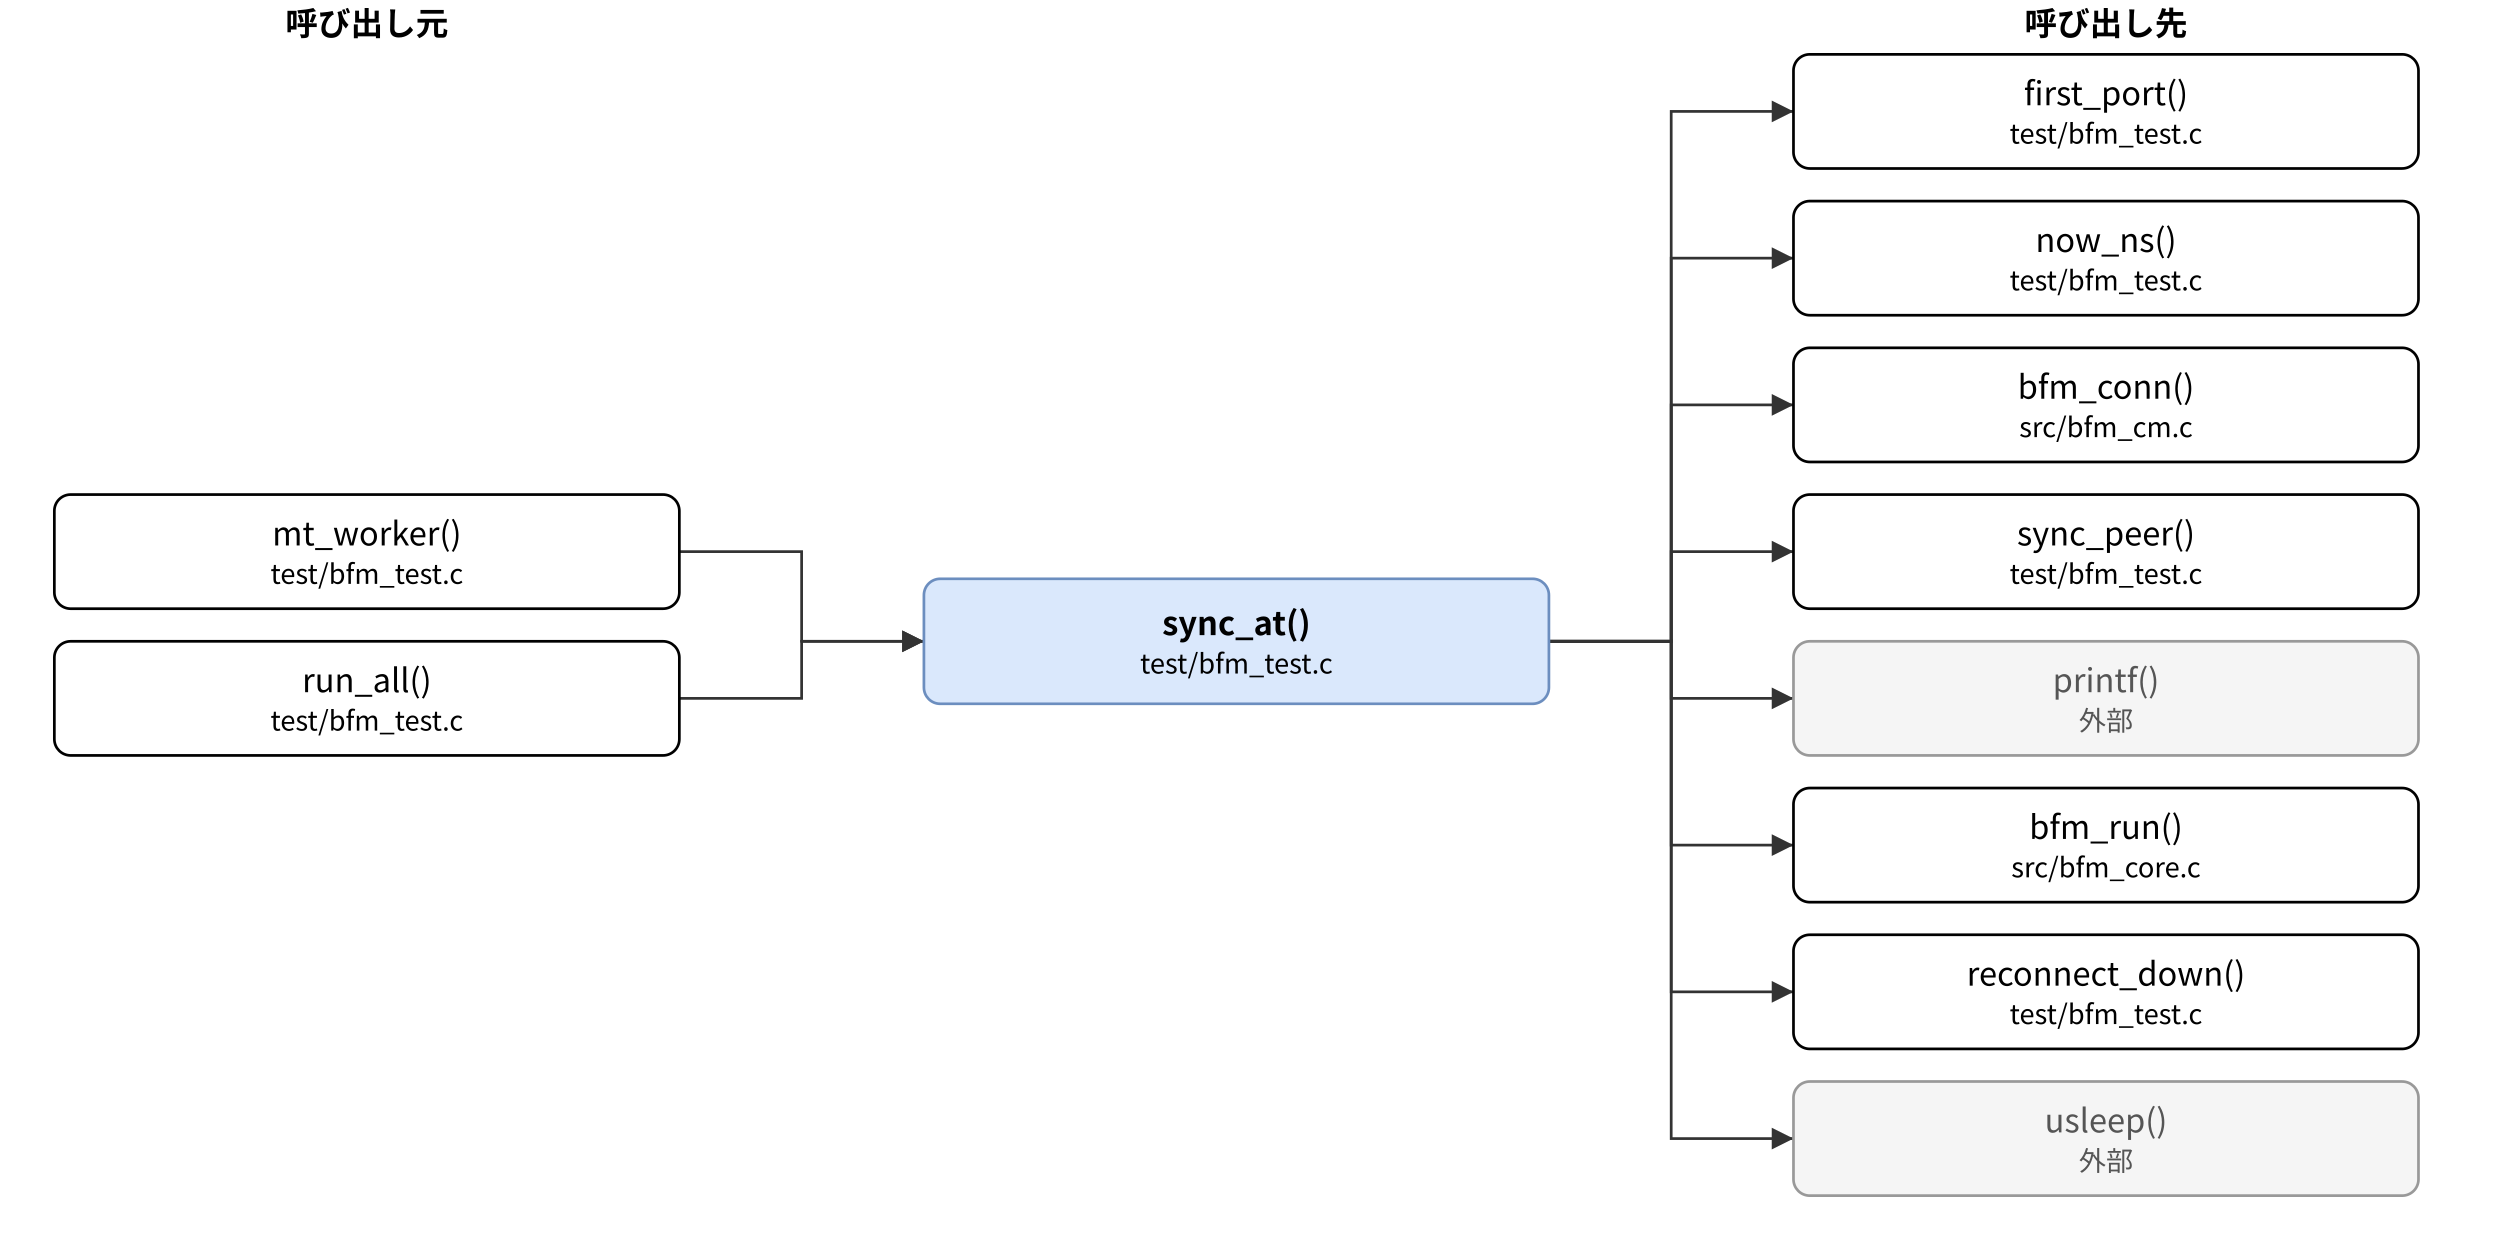
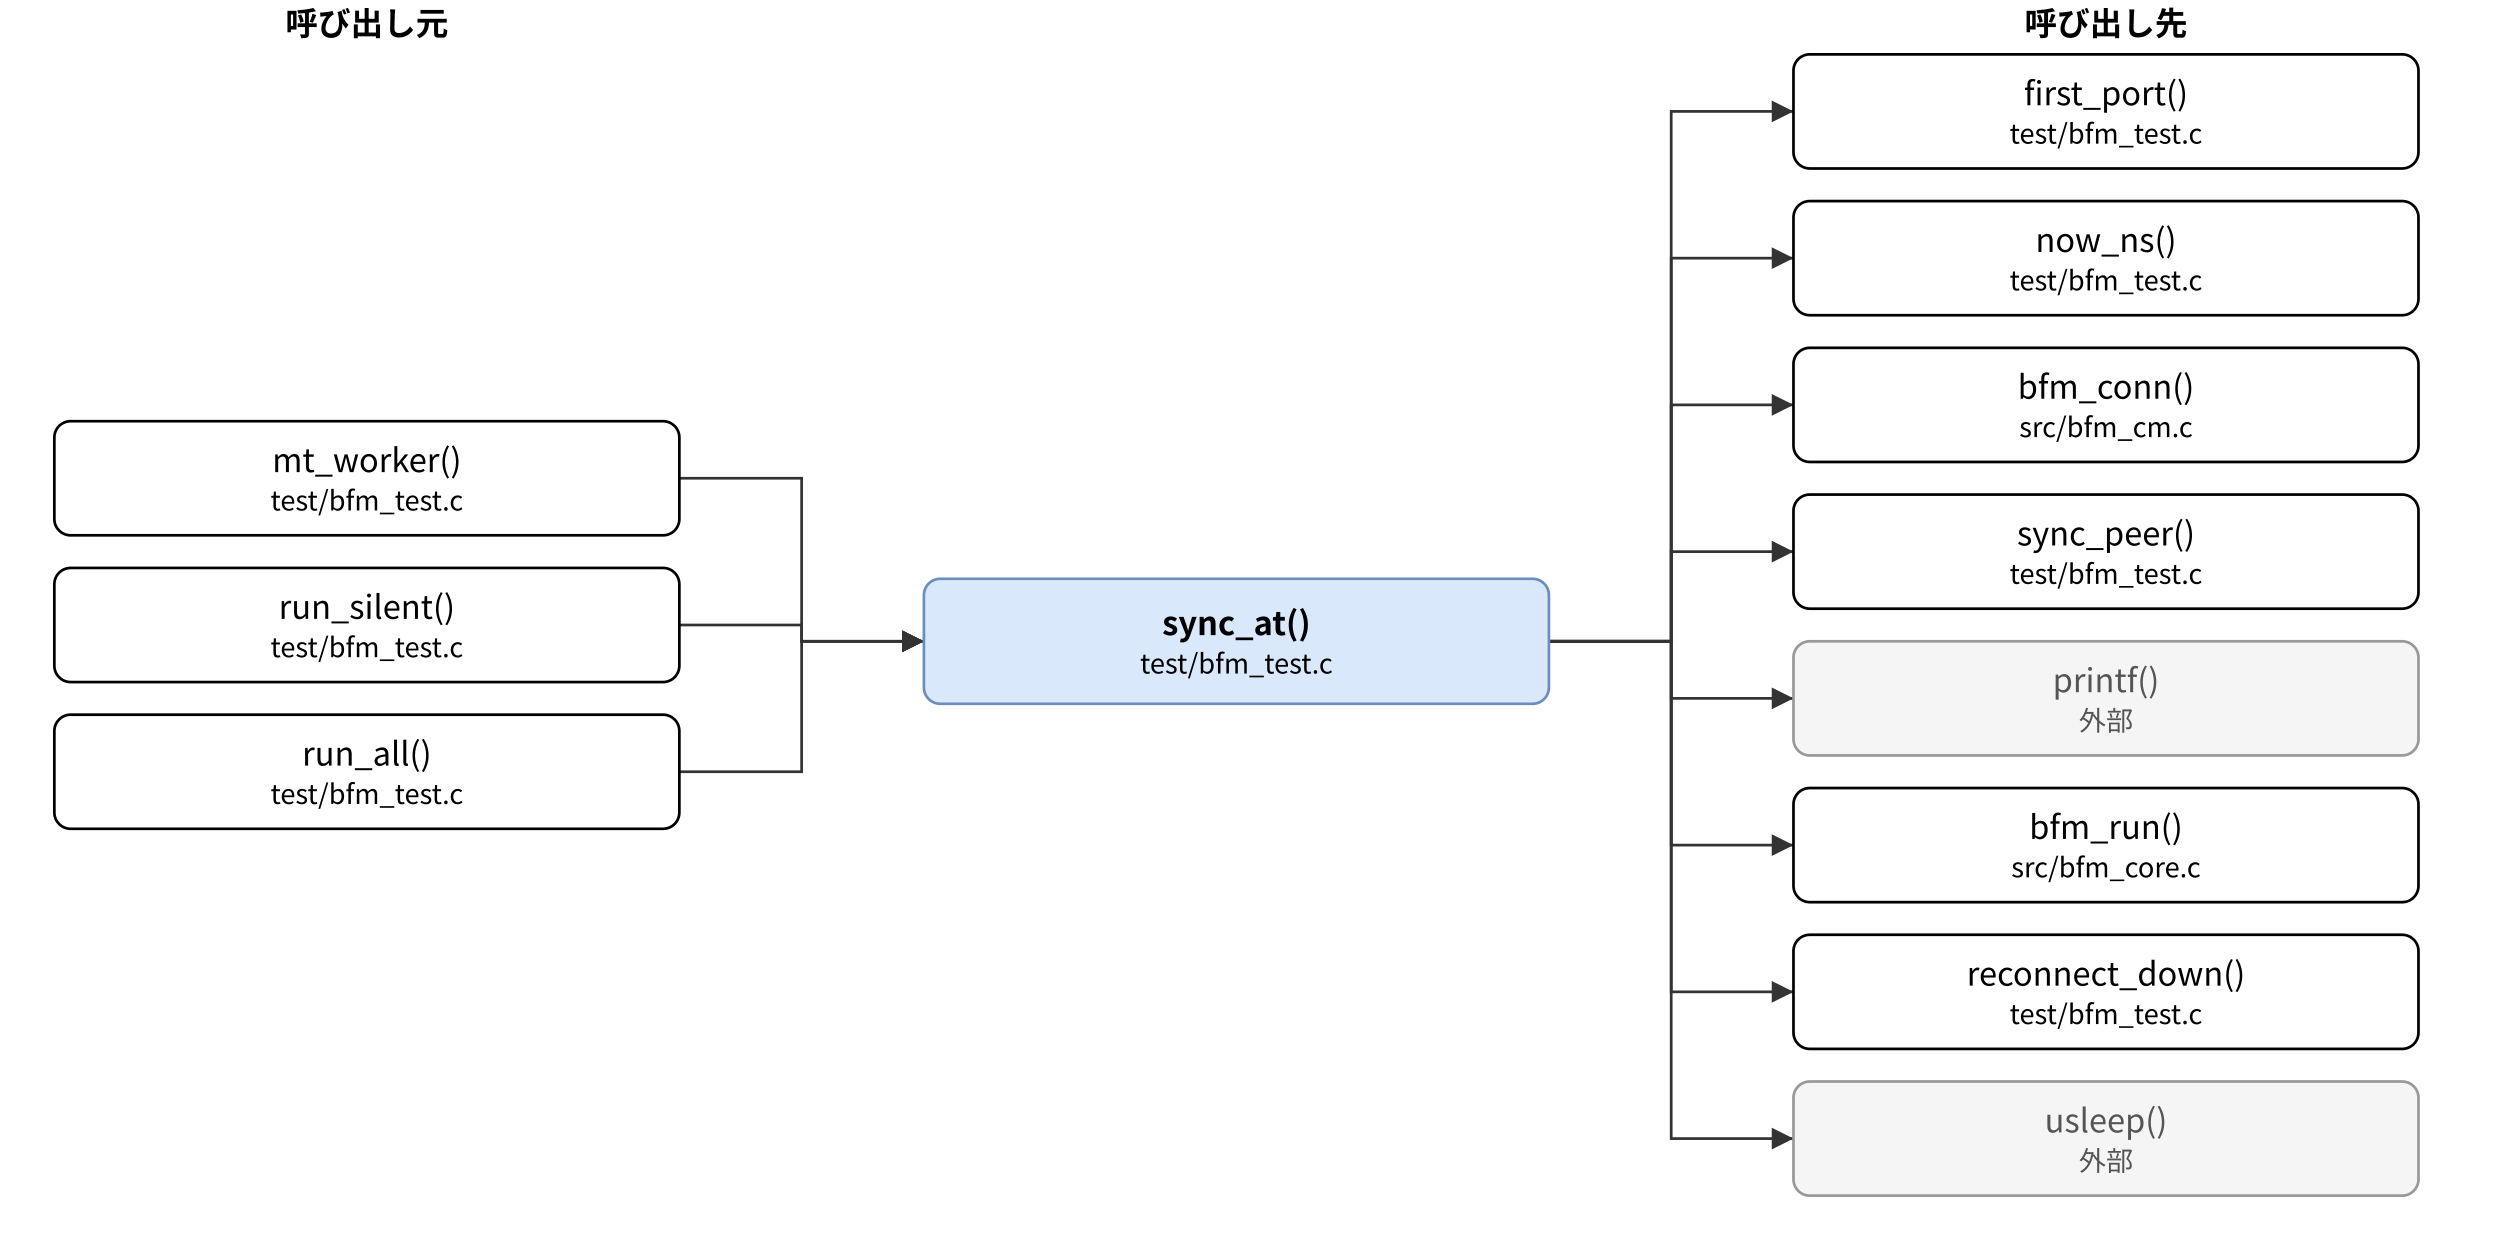
- <svg xmlns="http://www.w3.org/2000/svg" version="1.1" width="920" height="460" viewBox="0 0 920 460" font-family="Noto Sans CJK JP, Meiryo, sans-serif" content="&lt;mxfile host=&quot;bfmem-gen&quot; type=&quot;device&quot;&gt;&lt;diagram id=&quot;2b615e45ca855bd2ab97&quot; name=&quot;sync_at 関係&quot;&gt;&lt;mxGraphModel dx=&quot;800&quot; dy=&quot;600&quot; grid=&quot;0&quot; gridSize=&quot;10&quot; guides=&quot;1&quot; tooltips=&quot;1&quot; connect=&quot;1&quot; arrows=&quot;1&quot; fold=&quot;1&quot; page=&quot;0&quot; pageScale=&quot;1&quot; math=&quot;0&quot; shadow=&quot;0&quot;&gt;&lt;root&gt;&lt;mxCell id=&quot;0&quot;/&gt;&lt;mxCell id=&quot;1&quot; parent=&quot;0&quot;/&gt;&lt;mxCell id=&quot;c&quot; value=&quot;sync_at()&amp;lt;br&amp;gt;&amp;lt;font style=&amp;quot;font-size:10px&amp;quot;&amp;gt;test/bfm_test.c&amp;lt;/font&amp;gt;&quot; style=&quot;rounded=1;whiteSpace=wrap;html=1;fillColor=#dae8fc;strokeColor=#6c8ebf;fontStyle=1;&quot; vertex=&quot;1&quot; parent=&quot;1&quot;&gt;&lt;mxGeometry x=&quot;340.0&quot; y=&quot;213.0&quot; width=&quot;230.0&quot; height=&quot;46.0&quot; as=&quot;geometry&quot;/&gt;&lt;/mxCell&gt;&lt;mxCell id=&quot;l0&quot; value=&quot;mt_worker()&amp;lt;br&amp;gt;&amp;lt;font style=&amp;quot;font-size:10px&amp;quot;&amp;gt;test/bfm_test.c&amp;lt;/font&amp;gt;&quot; style=&quot;rounded=1;whiteSpace=wrap;html=1;&quot; vertex=&quot;1&quot; parent=&quot;1&quot;&gt;&lt;mxGeometry x=&quot;20.0&quot; y=&quot;182.0&quot; width=&quot;230.0&quot; height=&quot;42.0&quot; as=&quot;geometry&quot;/&gt;&lt;/mxCell&gt;&lt;mxCell id=&quot;l1&quot; value=&quot;run_all()&amp;lt;br&amp;gt;&amp;lt;font style=&amp;quot;font-size:10px&amp;quot;&amp;gt;test/bfm_test.c&amp;lt;/font&amp;gt;&quot; style=&quot;rounded=1;whiteSpace=wrap;html=1;&quot; vertex=&quot;1&quot; parent=&quot;1&quot;&gt;&lt;mxGeometry x=&quot;20.0&quot; y=&quot;236.0&quot; width=&quot;230.0&quot; height=&quot;42.0&quot; as=&quot;geometry&quot;/&gt;&lt;/mxCell&gt;&lt;mxCell id=&quot;r0&quot; value=&quot;first_port()&amp;lt;br&amp;gt;&amp;lt;font style=&amp;quot;font-size:10px&amp;quot;&amp;gt;test/bfm_test.c&amp;lt;/font&amp;gt;&quot; style=&quot;rounded=1;whiteSpace=wrap;html=1;&quot; vertex=&quot;1&quot; parent=&quot;1&quot;&gt;&lt;mxGeometry x=&quot;660.0&quot; y=&quot;20.0&quot; width=&quot;230.0&quot; height=&quot;42.0&quot; as=&quot;geometry&quot;/&gt;&lt;/mxCell&gt;&lt;mxCell id=&quot;r1&quot; value=&quot;now_ns()&amp;lt;br&amp;gt;&amp;lt;font style=&amp;quot;font-size:10px&amp;quot;&amp;gt;test/bfm_test.c&amp;lt;/font&amp;gt;&quot; style=&quot;rounded=1;whiteSpace=wrap;html=1;&quot; vertex=&quot;1&quot; parent=&quot;1&quot;&gt;&lt;mxGeometry x=&quot;660.0&quot; y=&quot;74.0&quot; width=&quot;230.0&quot; height=&quot;42.0&quot; as=&quot;geometry&quot;/&gt;&lt;/mxCell&gt;&lt;mxCell id=&quot;r2&quot; value=&quot;bfm_conn()&amp;lt;br&amp;gt;&amp;lt;font style=&amp;quot;font-size:10px&amp;quot;&amp;gt;src/bfm_cm.c&amp;lt;/font&amp;gt;&quot; style=&quot;rounded=1;whiteSpace=wrap;html=1;&quot; vertex=&quot;1&quot; parent=&quot;1&quot;&gt;&lt;mxGeometry x=&quot;660.0&quot; y=&quot;128.0&quot; width=&quot;230.0&quot; height=&quot;42.0&quot; as=&quot;geometry&quot;/&gt;&lt;/mxCell&gt;&lt;mxCell id=&quot;r3&quot; value=&quot;sync_peer()&amp;lt;br&amp;gt;&amp;lt;font style=&amp;quot;font-size:10px&amp;quot;&amp;gt;test/bfm_test.c&amp;lt;/font&amp;gt;&quot; style=&quot;rounded=1;whiteSpace=wrap;html=1;&quot; vertex=&quot;1&quot; parent=&quot;1&quot;&gt;&lt;mxGeometry x=&quot;660.0&quot; y=&quot;182.0&quot; width=&quot;230.0&quot; height=&quot;42.0&quot; as=&quot;geometry&quot;/&gt;&lt;/mxCell&gt;&lt;mxCell id=&quot;r4&quot; value=&quot;printf()&amp;lt;br&amp;gt;&amp;lt;font style=&amp;quot;font-size:10px&amp;quot;&amp;gt;外部&amp;lt;/font&amp;gt;&quot; style=&quot;rounded=1;whiteSpace=wrap;html=1;fillColor=#f5f5f5;strokeColor=#999999;fontColor=#555555;&quot; vertex=&quot;1&quot; parent=&quot;1&quot;&gt;&lt;mxGeometry x=&quot;660.0&quot; y=&quot;236.0&quot; width=&quot;230.0&quot; height=&quot;42.0&quot; as=&quot;geometry&quot;/&gt;&lt;/mxCell&gt;&lt;mxCell id=&quot;r5&quot; value=&quot;bfm_run()&amp;lt;br&amp;gt;&amp;lt;font style=&amp;quot;font-size:10px&amp;quot;&amp;gt;src/bfm_core.c&amp;lt;/font&amp;gt;&quot; style=&quot;rounded=1;whiteSpace=wrap;html=1;&quot; vertex=&quot;1&quot; parent=&quot;1&quot;&gt;&lt;mxGeometry x=&quot;660.0&quot; y=&quot;290.0&quot; width=&quot;230.0&quot; height=&quot;42.0&quot; as=&quot;geometry&quot;/&gt;&lt;/mxCell&gt;&lt;mxCell id=&quot;r6&quot; value=&quot;reconnect_down()&amp;lt;br&amp;gt;&amp;lt;font style=&amp;quot;font-size:10px&amp;quot;&amp;gt;test/bfm_test.c&amp;lt;/font&amp;gt;&quot; style=&quot;rounded=1;whiteSpace=wrap;html=1;&quot; vertex=&quot;1&quot; parent=&quot;1&quot;&gt;&lt;mxGeometry x=&quot;660.0&quot; y=&quot;344.0&quot; width=&quot;230.0&quot; height=&quot;42.0&quot; as=&quot;geometry&quot;/&gt;&lt;/mxCell&gt;&lt;mxCell id=&quot;r7&quot; value=&quot;usleep()&amp;lt;br&amp;gt;&amp;lt;font style=&amp;quot;font-size:10px&amp;quot;&amp;gt;外部&amp;lt;/font&amp;gt;&quot; style=&quot;rounded=1;whiteSpace=wrap;html=1;fillColor=#f5f5f5;strokeColor=#999999;fontColor=#555555;&quot; vertex=&quot;1&quot; parent=&quot;1&quot;&gt;&lt;mxGeometry x=&quot;660.0&quot; y=&quot;398.0&quot; width=&quot;230.0&quot; height=&quot;42.0&quot; as=&quot;geometry&quot;/&gt;&lt;/mxCell&gt;&lt;mxCell id=&quot;e0&quot; value=&quot;&quot; style=&quot;edgeStyle=none;html=1;rounded=0;endArrow=block;endFill=1;exitX=1;exitY=0.5;exitDx=0;exitDy=0;exitPerimeter=0;entryX=0;entryY=0.5;entryDx=0;entryDy=0;entryPerimeter=0;&quot; edge=&quot;1&quot; parent=&quot;1&quot; source=&quot;l0&quot; target=&quot;c&quot;&gt;&lt;mxGeometry relative=&quot;1&quot; as=&quot;geometry&quot;&gt;&lt;Array as=&quot;points&quot;&gt;&lt;mxPoint x=&quot;295.0&quot; y=&quot;203.0&quot;/&gt;&lt;mxPoint x=&quot;295.0&quot; y=&quot;236.0&quot;/&gt;&lt;/Array&gt;&lt;/mxGeometry&gt;&lt;/mxCell&gt;&lt;mxCell id=&quot;e1&quot; value=&quot;&quot; style=&quot;edgeStyle=none;html=1;rounded=0;endArrow=block;endFill=1;exitX=1;exitY=0.5;exitDx=0;exitDy=0;exitPerimeter=0;entryX=0;entryY=0.5;entryDx=0;entryDy=0;entryPerimeter=0;&quot; edge=&quot;1&quot; parent=&quot;1&quot; source=&quot;l1&quot; target=&quot;c&quot;&gt;&lt;mxGeometry relative=&quot;1&quot; as=&quot;geometry&quot;&gt;&lt;Array as=&quot;points&quot;&gt;&lt;mxPoint x=&quot;295.0&quot; y=&quot;257.0&quot;/&gt;&lt;mxPoint x=&quot;295.0&quot; y=&quot;236.0&quot;/&gt;&lt;/Array&gt;&lt;/mxGeometry&gt;&lt;/mxCell&gt;&lt;mxCell id=&quot;e2&quot; value=&quot;&quot; style=&quot;edgeStyle=none;html=1;rounded=0;endArrow=block;endFill=1;exitX=1;exitY=0.5;exitDx=0;exitDy=0;exitPerimeter=0;entryX=0;entryY=0.5;entryDx=0;entryDy=0;entryPerimeter=0;&quot; edge=&quot;1&quot; parent=&quot;1&quot; source=&quot;c&quot; target=&quot;r0&quot;&gt;&lt;mxGeometry relative=&quot;1&quot; as=&quot;geometry&quot;&gt;&lt;Array as=&quot;points&quot;&gt;&lt;mxPoint x=&quot;615.0&quot; y=&quot;236.0&quot;/&gt;&lt;mxPoint x=&quot;615.0&quot; y=&quot;41.0&quot;/&gt;&lt;/Array&gt;&lt;/mxGeometry&gt;&lt;/mxCell&gt;&lt;mxCell id=&quot;e3&quot; value=&quot;&quot; style=&quot;edgeStyle=none;html=1;rounded=0;endArrow=block;endFill=1;exitX=1;exitY=0.5;exitDx=0;exitDy=0;exitPerimeter=0;entryX=0;entryY=0.5;entryDx=0;entryDy=0;entryPerimeter=0;&quot; edge=&quot;1&quot; parent=&quot;1&quot; source=&quot;c&quot; target=&quot;r1&quot;&gt;&lt;mxGeometry relative=&quot;1&quot; as=&quot;geometry&quot;&gt;&lt;Array as=&quot;points&quot;&gt;&lt;mxPoint x=&quot;615.0&quot; y=&quot;236.0&quot;/&gt;&lt;mxPoint x=&quot;615.0&quot; y=&quot;95.0&quot;/&gt;&lt;/Array&gt;&lt;/mxGeometry&gt;&lt;/mxCell&gt;&lt;mxCell id=&quot;e4&quot; value=&quot;&quot; style=&quot;edgeStyle=none;html=1;rounded=0;endArrow=block;endFill=1;exitX=1;exitY=0.5;exitDx=0;exitDy=0;exitPerimeter=0;entryX=0;entryY=0.5;entryDx=0;entryDy=0;entryPerimeter=0;&quot; edge=&quot;1&quot; parent=&quot;1&quot; source=&quot;c&quot; target=&quot;r2&quot;&gt;&lt;mxGeometry relative=&quot;1&quot; as=&quot;geometry&quot;&gt;&lt;Array as=&quot;points&quot;&gt;&lt;mxPoint x=&quot;615.0&quot; y=&quot;236.0&quot;/&gt;&lt;mxPoint x=&quot;615.0&quot; y=&quot;149.0&quot;/&gt;&lt;/Array&gt;&lt;/mxGeometry&gt;&lt;/mxCell&gt;&lt;mxCell id=&quot;e5&quot; value=&quot;&quot; style=&quot;edgeStyle=none;html=1;rounded=0;endArrow=block;endFill=1;exitX=1;exitY=0.5;exitDx=0;exitDy=0;exitPerimeter=0;entryX=0;entryY=0.5;entryDx=0;entryDy=0;entryPerimeter=0;&quot; edge=&quot;1&quot; parent=&quot;1&quot; source=&quot;c&quot; target=&quot;r3&quot;&gt;&lt;mxGeometry relative=&quot;1&quot; as=&quot;geometry&quot;&gt;&lt;Array as=&quot;points&quot;&gt;&lt;mxPoint x=&quot;615.0&quot; y=&quot;236.0&quot;/&gt;&lt;mxPoint x=&quot;615.0&quot; y=&quot;203.0&quot;/&gt;&lt;/Array&gt;&lt;/mxGeometry&gt;&lt;/mxCell&gt;&lt;mxCell id=&quot;e6&quot; value=&quot;&quot; style=&quot;edgeStyle=none;html=1;rounded=0;endArrow=block;endFill=1;exitX=1;exitY=0.5;exitDx=0;exitDy=0;exitPerimeter=0;entryX=0;entryY=0.5;entryDx=0;entryDy=0;entryPerimeter=0;&quot; edge=&quot;1&quot; parent=&quot;1&quot; source=&quot;c&quot; target=&quot;r4&quot;&gt;&lt;mxGeometry relative=&quot;1&quot; as=&quot;geometry&quot;&gt;&lt;Array as=&quot;points&quot;&gt;&lt;mxPoint x=&quot;615.0&quot; y=&quot;236.0&quot;/&gt;&lt;mxPoint x=&quot;615.0&quot; y=&quot;257.0&quot;/&gt;&lt;/Array&gt;&lt;/mxGeometry&gt;&lt;/mxCell&gt;&lt;mxCell id=&quot;e7&quot; value=&quot;&quot; style=&quot;edgeStyle=none;html=1;rounded=0;endArrow=block;endFill=1;exitX=1;exitY=0.5;exitDx=0;exitDy=0;exitPerimeter=0;entryX=0;entryY=0.5;entryDx=0;entryDy=0;entryPerimeter=0;&quot; edge=&quot;1&quot; parent=&quot;1&quot; source=&quot;c&quot; target=&quot;r5&quot;&gt;&lt;mxGeometry relative=&quot;1&quot; as=&quot;geometry&quot;&gt;&lt;Array as=&quot;points&quot;&gt;&lt;mxPoint x=&quot;615.0&quot; y=&quot;236.0&quot;/&gt;&lt;mxPoint x=&quot;615.0&quot; y=&quot;311.0&quot;/&gt;&lt;/Array&gt;&lt;/mxGeometry&gt;&lt;/mxCell&gt;&lt;mxCell id=&quot;e8&quot; value=&quot;&quot; style=&quot;edgeStyle=none;html=1;rounded=0;endArrow=block;endFill=1;exitX=1;exitY=0.5;exitDx=0;exitDy=0;exitPerimeter=0;entryX=0;entryY=0.5;entryDx=0;entryDy=0;entryPerimeter=0;&quot; edge=&quot;1&quot; parent=&quot;1&quot; source=&quot;c&quot; target=&quot;r6&quot;&gt;&lt;mxGeometry relative=&quot;1&quot; as=&quot;geometry&quot;&gt;&lt;Array as=&quot;points&quot;&gt;&lt;mxPoint x=&quot;615.0&quot; y=&quot;236.0&quot;/&gt;&lt;mxPoint x=&quot;615.0&quot; y=&quot;365.0&quot;/&gt;&lt;/Array&gt;&lt;/mxGeometry&gt;&lt;/mxCell&gt;&lt;mxCell id=&quot;e9&quot; value=&quot;&quot; style=&quot;edgeStyle=none;html=1;rounded=0;endArrow=block;endFill=1;exitX=1;exitY=0.5;exitDx=0;exitDy=0;exitPerimeter=0;entryX=0;entryY=0.5;entryDx=0;entryDy=0;entryPerimeter=0;&quot; edge=&quot;1&quot; parent=&quot;1&quot; source=&quot;c&quot; target=&quot;r7&quot;&gt;&lt;mxGeometry relative=&quot;1&quot; as=&quot;geometry&quot;&gt;&lt;Array as=&quot;points&quot;&gt;&lt;mxPoint x=&quot;615.0&quot; y=&quot;236.0&quot;/&gt;&lt;mxPoint x=&quot;615.0&quot; y=&quot;419.0&quot;/&gt;&lt;/Array&gt;&lt;/mxGeometry&gt;&lt;/mxCell&gt;&lt;mxCell id=&quot;h0&quot; value=&quot;呼び出し元&quot; style=&quot;text;html=1;align=center;fontStyle=1;&quot; vertex=&quot;1&quot; parent=&quot;1&quot;&gt;&lt;mxGeometry x=&quot;55.0&quot; y=&quot;0&quot; width=&quot;160&quot; height=&quot;18&quot; as=&quot;geometry&quot;/&gt;&lt;/mxCell&gt;&lt;mxCell id=&quot;h1&quot; value=&quot;呼び出し先&quot; style=&quot;text;html=1;align=center;fontStyle=1;&quot; vertex=&quot;1&quot; parent=&quot;1&quot;&gt;&lt;mxGeometry x=&quot;695.0&quot; y=&quot;0&quot; width=&quot;160&quot; height=&quot;18&quot; as=&quot;geometry&quot;/&gt;&lt;/mxCell&gt;&lt;/root&gt;&lt;/mxGraphModel&gt;&lt;/diagram&gt;&lt;/mxfile&gt;">
+ <svg xmlns="http://www.w3.org/2000/svg" version="1.1" width="920" height="460" viewBox="0 0 920 460" font-family="Noto Sans CJK JP, Meiryo, sans-serif" content="&lt;mxfile host=&quot;bfmem-gen&quot; type=&quot;device&quot;&gt;&lt;diagram id=&quot;2b615e45ca855bd2ab97&quot; name=&quot;sync_at 関係&quot;&gt;&lt;mxGraphModel dx=&quot;800&quot; dy=&quot;600&quot; grid=&quot;0&quot; gridSize=&quot;10&quot; guides=&quot;1&quot; tooltips=&quot;1&quot; connect=&quot;1&quot; arrows=&quot;1&quot; fold=&quot;1&quot; page=&quot;0&quot; pageScale=&quot;1&quot; math=&quot;0&quot; shadow=&quot;0&quot;&gt;&lt;root&gt;&lt;mxCell id=&quot;0&quot;/&gt;&lt;mxCell id=&quot;1&quot; parent=&quot;0&quot;/&gt;&lt;mxCell id=&quot;c&quot; value=&quot;sync_at()&amp;lt;br&amp;gt;&amp;lt;font style=&amp;quot;font-size:10px&amp;quot;&amp;gt;test/bfm_test.c&amp;lt;/font&amp;gt;&quot; style=&quot;rounded=1;whiteSpace=wrap;html=1;fillColor=#dae8fc;strokeColor=#6c8ebf;fontStyle=1;&quot; vertex=&quot;1&quot; parent=&quot;1&quot;&gt;&lt;mxGeometry x=&quot;340.0&quot; y=&quot;213.0&quot; width=&quot;230.0&quot; height=&quot;46.0&quot; as=&quot;geometry&quot;/&gt;&lt;/mxCell&gt;&lt;mxCell id=&quot;l0&quot; value=&quot;mt_worker()&amp;lt;br&amp;gt;&amp;lt;font style=&amp;quot;font-size:10px&amp;quot;&amp;gt;test/bfm_test.c&amp;lt;/font&amp;gt;&quot; style=&quot;rounded=1;whiteSpace=wrap;html=1;&quot; vertex=&quot;1&quot; parent=&quot;1&quot;&gt;&lt;mxGeometry x=&quot;20.0&quot; y=&quot;155.0&quot; width=&quot;230.0&quot; height=&quot;42.0&quot; as=&quot;geometry&quot;/&gt;&lt;/mxCell&gt;&lt;mxCell id=&quot;l1&quot; value=&quot;run_silent()&amp;lt;br&amp;gt;&amp;lt;font style=&amp;quot;font-size:10px&amp;quot;&amp;gt;test/bfm_test.c&amp;lt;/font&amp;gt;&quot; style=&quot;rounded=1;whiteSpace=wrap;html=1;&quot; vertex=&quot;1&quot; parent=&quot;1&quot;&gt;&lt;mxGeometry x=&quot;20.0&quot; y=&quot;209.0&quot; width=&quot;230.0&quot; height=&quot;42.0&quot; as=&quot;geometry&quot;/&gt;&lt;/mxCell&gt;&lt;mxCell id=&quot;l2&quot; value=&quot;run_all()&amp;lt;br&amp;gt;&amp;lt;font style=&amp;quot;font-size:10px&amp;quot;&amp;gt;test/bfm_test.c&amp;lt;/font&amp;gt;&quot; style=&quot;rounded=1;whiteSpace=wrap;html=1;&quot; vertex=&quot;1&quot; parent=&quot;1&quot;&gt;&lt;mxGeometry x=&quot;20.0&quot; y=&quot;263.0&quot; width=&quot;230.0&quot; height=&quot;42.0&quot; as=&quot;geometry&quot;/&gt;&lt;/mxCell&gt;&lt;mxCell id=&quot;r0&quot; value=&quot;first_port()&amp;lt;br&amp;gt;&amp;lt;font style=&amp;quot;font-size:10px&amp;quot;&amp;gt;test/bfm_test.c&amp;lt;/font&amp;gt;&quot; style=&quot;rounded=1;whiteSpace=wrap;html=1;&quot; vertex=&quot;1&quot; parent=&quot;1&quot;&gt;&lt;mxGeometry x=&quot;660.0&quot; y=&quot;20.0&quot; width=&quot;230.0&quot; height=&quot;42.0&quot; as=&quot;geometry&quot;/&gt;&lt;/mxCell&gt;&lt;mxCell id=&quot;r1&quot; value=&quot;now_ns()&amp;lt;br&amp;gt;&amp;lt;font style=&amp;quot;font-size:10px&amp;quot;&amp;gt;test/bfm_test.c&amp;lt;/font&amp;gt;&quot; style=&quot;rounded=1;whiteSpace=wrap;html=1;&quot; vertex=&quot;1&quot; parent=&quot;1&quot;&gt;&lt;mxGeometry x=&quot;660.0&quot; y=&quot;74.0&quot; width=&quot;230.0&quot; height=&quot;42.0&quot; as=&quot;geometry&quot;/&gt;&lt;/mxCell&gt;&lt;mxCell id=&quot;r2&quot; value=&quot;bfm_conn()&amp;lt;br&amp;gt;&amp;lt;font style=&amp;quot;font-size:10px&amp;quot;&amp;gt;src/bfm_cm.c&amp;lt;/font&amp;gt;&quot; style=&quot;rounded=1;whiteSpace=wrap;html=1;&quot; vertex=&quot;1&quot; parent=&quot;1&quot;&gt;&lt;mxGeometry x=&quot;660.0&quot; y=&quot;128.0&quot; width=&quot;230.0&quot; height=&quot;42.0&quot; as=&quot;geometry&quot;/&gt;&lt;/mxCell&gt;&lt;mxCell id=&quot;r3&quot; value=&quot;sync_peer()&amp;lt;br&amp;gt;&amp;lt;font style=&amp;quot;font-size:10px&amp;quot;&amp;gt;test/bfm_test.c&amp;lt;/font&amp;gt;&quot; style=&quot;rounded=1;whiteSpace=wrap;html=1;&quot; vertex=&quot;1&quot; parent=&quot;1&quot;&gt;&lt;mxGeometry x=&quot;660.0&quot; y=&quot;182.0&quot; width=&quot;230.0&quot; height=&quot;42.0&quot; as=&quot;geometry&quot;/&gt;&lt;/mxCell&gt;&lt;mxCell id=&quot;r4&quot; value=&quot;printf()&amp;lt;br&amp;gt;&amp;lt;font style=&amp;quot;font-size:10px&amp;quot;&amp;gt;外部&amp;lt;/font&amp;gt;&quot; style=&quot;rounded=1;whiteSpace=wrap;html=1;fillColor=#f5f5f5;strokeColor=#999999;fontColor=#555555;&quot; vertex=&quot;1&quot; parent=&quot;1&quot;&gt;&lt;mxGeometry x=&quot;660.0&quot; y=&quot;236.0&quot; width=&quot;230.0&quot; height=&quot;42.0&quot; as=&quot;geometry&quot;/&gt;&lt;/mxCell&gt;&lt;mxCell id=&quot;r5&quot; value=&quot;bfm_run()&amp;lt;br&amp;gt;&amp;lt;font style=&amp;quot;font-size:10px&amp;quot;&amp;gt;src/bfm_core.c&amp;lt;/font&amp;gt;&quot; style=&quot;rounded=1;whiteSpace=wrap;html=1;&quot; vertex=&quot;1&quot; parent=&quot;1&quot;&gt;&lt;mxGeometry x=&quot;660.0&quot; y=&quot;290.0&quot; width=&quot;230.0&quot; height=&quot;42.0&quot; as=&quot;geometry&quot;/&gt;&lt;/mxCell&gt;&lt;mxCell id=&quot;r6&quot; value=&quot;reconnect_down()&amp;lt;br&amp;gt;&amp;lt;font style=&amp;quot;font-size:10px&amp;quot;&amp;gt;test/bfm_test.c&amp;lt;/font&amp;gt;&quot; style=&quot;rounded=1;whiteSpace=wrap;html=1;&quot; vertex=&quot;1&quot; parent=&quot;1&quot;&gt;&lt;mxGeometry x=&quot;660.0&quot; y=&quot;344.0&quot; width=&quot;230.0&quot; height=&quot;42.0&quot; as=&quot;geometry&quot;/&gt;&lt;/mxCell&gt;&lt;mxCell id=&quot;r7&quot; value=&quot;usleep()&amp;lt;br&amp;gt;&amp;lt;font style=&amp;quot;font-size:10px&amp;quot;&amp;gt;外部&amp;lt;/font&amp;gt;&quot; style=&quot;rounded=1;whiteSpace=wrap;html=1;fillColor=#f5f5f5;strokeColor=#999999;fontColor=#555555;&quot; vertex=&quot;1&quot; parent=&quot;1&quot;&gt;&lt;mxGeometry x=&quot;660.0&quot; y=&quot;398.0&quot; width=&quot;230.0&quot; height=&quot;42.0&quot; as=&quot;geometry&quot;/&gt;&lt;/mxCell&gt;&lt;mxCell id=&quot;e0&quot; value=&quot;&quot; style=&quot;edgeStyle=none;html=1;rounded=0;endArrow=block;endFill=1;exitX=1;exitY=0.5;exitDx=0;exitDy=0;exitPerimeter=0;entryX=0;entryY=0.5;entryDx=0;entryDy=0;entryPerimeter=0;&quot; edge=&quot;1&quot; parent=&quot;1&quot; source=&quot;l0&quot; target=&quot;c&quot;&gt;&lt;mxGeometry relative=&quot;1&quot; as=&quot;geometry&quot;&gt;&lt;Array as=&quot;points&quot;&gt;&lt;mxPoint x=&quot;295.0&quot; y=&quot;176.0&quot;/&gt;&lt;mxPoint x=&quot;295.0&quot; y=&quot;236.0&quot;/&gt;&lt;/Array&gt;&lt;/mxGeometry&gt;&lt;/mxCell&gt;&lt;mxCell id=&quot;e1&quot; value=&quot;&quot; style=&quot;edgeStyle=none;html=1;rounded=0;endArrow=block;endFill=1;exitX=1;exitY=0.5;exitDx=0;exitDy=0;exitPerimeter=0;entryX=0;entryY=0.5;entryDx=0;entryDy=0;entryPerimeter=0;&quot; edge=&quot;1&quot; parent=&quot;1&quot; source=&quot;l1&quot; target=&quot;c&quot;&gt;&lt;mxGeometry relative=&quot;1&quot; as=&quot;geometry&quot;&gt;&lt;Array as=&quot;points&quot;&gt;&lt;mxPoint x=&quot;295.0&quot; y=&quot;230.0&quot;/&gt;&lt;mxPoint x=&quot;295.0&quot; y=&quot;236.0&quot;/&gt;&lt;/Array&gt;&lt;/mxGeometry&gt;&lt;/mxCell&gt;&lt;mxCell id=&quot;e2&quot; value=&quot;&quot; style=&quot;edgeStyle=none;html=1;rounded=0;endArrow=block;endFill=1;exitX=1;exitY=0.5;exitDx=0;exitDy=0;exitPerimeter=0;entryX=0;entryY=0.5;entryDx=0;entryDy=0;entryPerimeter=0;&quot; edge=&quot;1&quot; parent=&quot;1&quot; source=&quot;l2&quot; target=&quot;c&quot;&gt;&lt;mxGeometry relative=&quot;1&quot; as=&quot;geometry&quot;&gt;&lt;Array as=&quot;points&quot;&gt;&lt;mxPoint x=&quot;295.0&quot; y=&quot;284.0&quot;/&gt;&lt;mxPoint x=&quot;295.0&quot; y=&quot;236.0&quot;/&gt;&lt;/Array&gt;&lt;/mxGeometry&gt;&lt;/mxCell&gt;&lt;mxCell id=&quot;e3&quot; value=&quot;&quot; style=&quot;edgeStyle=none;html=1;rounded=0;endArrow=block;endFill=1;exitX=1;exitY=0.5;exitDx=0;exitDy=0;exitPerimeter=0;entryX=0;entryY=0.5;entryDx=0;entryDy=0;entryPerimeter=0;&quot; edge=&quot;1&quot; parent=&quot;1&quot; source=&quot;c&quot; target=&quot;r0&quot;&gt;&lt;mxGeometry relative=&quot;1&quot; as=&quot;geometry&quot;&gt;&lt;Array as=&quot;points&quot;&gt;&lt;mxPoint x=&quot;615.0&quot; y=&quot;236.0&quot;/&gt;&lt;mxPoint x=&quot;615.0&quot; y=&quot;41.0&quot;/&gt;&lt;/Array&gt;&lt;/mxGeometry&gt;&lt;/mxCell&gt;&lt;mxCell id=&quot;e4&quot; value=&quot;&quot; style=&quot;edgeStyle=none;html=1;rounded=0;endArrow=block;endFill=1;exitX=1;exitY=0.5;exitDx=0;exitDy=0;exitPerimeter=0;entryX=0;entryY=0.5;entryDx=0;entryDy=0;entryPerimeter=0;&quot; edge=&quot;1&quot; parent=&quot;1&quot; source=&quot;c&quot; target=&quot;r1&quot;&gt;&lt;mxGeometry relative=&quot;1&quot; as=&quot;geometry&quot;&gt;&lt;Array as=&quot;points&quot;&gt;&lt;mxPoint x=&quot;615.0&quot; y=&quot;236.0&quot;/&gt;&lt;mxPoint x=&quot;615.0&quot; y=&quot;95.0&quot;/&gt;&lt;/Array&gt;&lt;/mxGeometry&gt;&lt;/mxCell&gt;&lt;mxCell id=&quot;e5&quot; value=&quot;&quot; style=&quot;edgeStyle=none;html=1;rounded=0;endArrow=block;endFill=1;exitX=1;exitY=0.5;exitDx=0;exitDy=0;exitPerimeter=0;entryX=0;entryY=0.5;entryDx=0;entryDy=0;entryPerimeter=0;&quot; edge=&quot;1&quot; parent=&quot;1&quot; source=&quot;c&quot; target=&quot;r2&quot;&gt;&lt;mxGeometry relative=&quot;1&quot; as=&quot;geometry&quot;&gt;&lt;Array as=&quot;points&quot;&gt;&lt;mxPoint x=&quot;615.0&quot; y=&quot;236.0&quot;/&gt;&lt;mxPoint x=&quot;615.0&quot; y=&quot;149.0&quot;/&gt;&lt;/Array&gt;&lt;/mxGeometry&gt;&lt;/mxCell&gt;&lt;mxCell id=&quot;e6&quot; value=&quot;&quot; style=&quot;edgeStyle=none;html=1;rounded=0;endArrow=block;endFill=1;exitX=1;exitY=0.5;exitDx=0;exitDy=0;exitPerimeter=0;entryX=0;entryY=0.5;entryDx=0;entryDy=0;entryPerimeter=0;&quot; edge=&quot;1&quot; parent=&quot;1&quot; source=&quot;c&quot; target=&quot;r3&quot;&gt;&lt;mxGeometry relative=&quot;1&quot; as=&quot;geometry&quot;&gt;&lt;Array as=&quot;points&quot;&gt;&lt;mxPoint x=&quot;615.0&quot; y=&quot;236.0&quot;/&gt;&lt;mxPoint x=&quot;615.0&quot; y=&quot;203.0&quot;/&gt;&lt;/Array&gt;&lt;/mxGeometry&gt;&lt;/mxCell&gt;&lt;mxCell id=&quot;e7&quot; value=&quot;&quot; style=&quot;edgeStyle=none;html=1;rounded=0;endArrow=block;endFill=1;exitX=1;exitY=0.5;exitDx=0;exitDy=0;exitPerimeter=0;entryX=0;entryY=0.5;entryDx=0;entryDy=0;entryPerimeter=0;&quot; edge=&quot;1&quot; parent=&quot;1&quot; source=&quot;c&quot; target=&quot;r4&quot;&gt;&lt;mxGeometry relative=&quot;1&quot; as=&quot;geometry&quot;&gt;&lt;Array as=&quot;points&quot;&gt;&lt;mxPoint x=&quot;615.0&quot; y=&quot;236.0&quot;/&gt;&lt;mxPoint x=&quot;615.0&quot; y=&quot;257.0&quot;/&gt;&lt;/Array&gt;&lt;/mxGeometry&gt;&lt;/mxCell&gt;&lt;mxCell id=&quot;e8&quot; value=&quot;&quot; style=&quot;edgeStyle=none;html=1;rounded=0;endArrow=block;endFill=1;exitX=1;exitY=0.5;exitDx=0;exitDy=0;exitPerimeter=0;entryX=0;entryY=0.5;entryDx=0;entryDy=0;entryPerimeter=0;&quot; edge=&quot;1&quot; parent=&quot;1&quot; source=&quot;c&quot; target=&quot;r5&quot;&gt;&lt;mxGeometry relative=&quot;1&quot; as=&quot;geometry&quot;&gt;&lt;Array as=&quot;points&quot;&gt;&lt;mxPoint x=&quot;615.0&quot; y=&quot;236.0&quot;/&gt;&lt;mxPoint x=&quot;615.0&quot; y=&quot;311.0&quot;/&gt;&lt;/Array&gt;&lt;/mxGeometry&gt;&lt;/mxCell&gt;&lt;mxCell id=&quot;e9&quot; value=&quot;&quot; style=&quot;edgeStyle=none;html=1;rounded=0;endArrow=block;endFill=1;exitX=1;exitY=0.5;exitDx=0;exitDy=0;exitPerimeter=0;entryX=0;entryY=0.5;entryDx=0;entryDy=0;entryPerimeter=0;&quot; edge=&quot;1&quot; parent=&quot;1&quot; source=&quot;c&quot; target=&quot;r6&quot;&gt;&lt;mxGeometry relative=&quot;1&quot; as=&quot;geometry&quot;&gt;&lt;Array as=&quot;points&quot;&gt;&lt;mxPoint x=&quot;615.0&quot; y=&quot;236.0&quot;/&gt;&lt;mxPoint x=&quot;615.0&quot; y=&quot;365.0&quot;/&gt;&lt;/Array&gt;&lt;/mxGeometry&gt;&lt;/mxCell&gt;&lt;mxCell id=&quot;e10&quot; value=&quot;&quot; style=&quot;edgeStyle=none;html=1;rounded=0;endArrow=block;endFill=1;exitX=1;exitY=0.5;exitDx=0;exitDy=0;exitPerimeter=0;entryX=0;entryY=0.5;entryDx=0;entryDy=0;entryPerimeter=0;&quot; edge=&quot;1&quot; parent=&quot;1&quot; source=&quot;c&quot; target=&quot;r7&quot;&gt;&lt;mxGeometry relative=&quot;1&quot; as=&quot;geometry&quot;&gt;&lt;Array as=&quot;points&quot;&gt;&lt;mxPoint x=&quot;615.0&quot; y=&quot;236.0&quot;/&gt;&lt;mxPoint x=&quot;615.0&quot; y=&quot;419.0&quot;/&gt;&lt;/Array&gt;&lt;/mxGeometry&gt;&lt;/mxCell&gt;&lt;mxCell id=&quot;h0&quot; value=&quot;呼び出し元&quot; style=&quot;text;html=1;align=center;fontStyle=1;&quot; vertex=&quot;1&quot; parent=&quot;1&quot;&gt;&lt;mxGeometry x=&quot;55.0&quot; y=&quot;0&quot; width=&quot;160&quot; height=&quot;18&quot; as=&quot;geometry&quot;/&gt;&lt;/mxCell&gt;&lt;mxCell id=&quot;h1&quot; value=&quot;呼び出し先&quot; style=&quot;text;html=1;align=center;fontStyle=1;&quot; vertex=&quot;1&quot; parent=&quot;1&quot;&gt;&lt;mxGeometry x=&quot;695.0&quot; y=&quot;0&quot; width=&quot;160&quot; height=&quot;18&quot; as=&quot;geometry&quot;/&gt;&lt;/mxCell&gt;&lt;/root&gt;&lt;/mxGraphModel&gt;&lt;/diagram&gt;&lt;/mxfile&gt;">
  <defs>
    <marker id="a" viewBox="0 0 10 10" refX="10" refY="5" markerWidth="8" markerHeight="8" orient="auto-start-reverse">
      <path d="M0,0 L10,5 L0,10 z" fill="#333333" />
    </marker>
  </defs>
  <rect x="0" y="0" width="920" height="460" fill="#ffffff" />
  <text x="135.0" y="13" font-size="12" font-weight="bold" text-anchor="middle">呼び出し元</text>
  <text x="775.0" y="13" font-size="12" font-weight="bold" text-anchor="middle">呼び出し先</text>
-   <polyline points="250.0,203.0 295.0,203.0 295.0,236.0 340.0,236.0" fill="none" stroke="#333333" marker-end="url(#a)" />
-   <polyline points="250.0,257.0 295.0,257.0 295.0,236.0 340.0,236.0" fill="none" stroke="#333333" marker-end="url(#a)" />
+   <polyline points="250.0,176.0 295.0,176.0 295.0,236.0 340.0,236.0" fill="none" stroke="#333333" marker-end="url(#a)" />
+   <polyline points="250.0,230.0 295.0,230.0 295.0,236.0 340.0,236.0" fill="none" stroke="#333333" marker-end="url(#a)" />
+   <polyline points="250.0,284.0 295.0,284.0 295.0,236.0 340.0,236.0" fill="none" stroke="#333333" marker-end="url(#a)" />
  <polyline points="570.0,236.0 615.0,236.0 615.0,41.0 660.0,41.0" fill="none" stroke="#333333" marker-end="url(#a)" />
  <polyline points="570.0,236.0 615.0,236.0 615.0,95.0 660.0,95.0" fill="none" stroke="#333333" marker-end="url(#a)" />
  <polyline points="570.0,236.0 615.0,236.0 615.0,149.0 660.0,149.0" fill="none" stroke="#333333" marker-end="url(#a)" />
  <polyline points="570.0,236.0 615.0,236.0 615.0,203.0 660.0,203.0" fill="none" stroke="#333333" marker-end="url(#a)" />
  <polyline points="570.0,236.0 615.0,236.0 615.0,257.0 660.0,257.0" fill="none" stroke="#333333" marker-end="url(#a)" />
  <polyline points="570.0,236.0 615.0,236.0 615.0,311.0 660.0,311.0" fill="none" stroke="#333333" marker-end="url(#a)" />
  <polyline points="570.0,236.0 615.0,236.0 615.0,365.0 660.0,365.0" fill="none" stroke="#333333" marker-end="url(#a)" />
  <polyline points="570.0,236.0 615.0,236.0 615.0,419.0 660.0,419.0" fill="none" stroke="#333333" marker-end="url(#a)" />
  <rect x="340.0" y="213.0" width="230.0" height="46.0" rx="6" fill="#dae8fc" stroke="#6c8ebf" />
  <text x="455.0" y="228.5" font-size="12" text-anchor="middle" dominant-baseline="central" fill="#000000" font-weight="bold">sync_at()</text>
  <text x="455.0" y="243.5" font-size="10" text-anchor="middle" dominant-baseline="central" fill="#000000">test/bfm_test.c</text>
-   <rect x="20.0" y="182.0" width="230.0" height="42.0" rx="6" fill="#ffffff" stroke="#000000" />
-   <text x="135.0" y="195.5" font-size="12" text-anchor="middle" dominant-baseline="central" fill="#000000">mt_worker()</text>
-   <text x="135.0" y="210.5" font-size="10" text-anchor="middle" dominant-baseline="central" fill="#000000">test/bfm_test.c</text>
-   <rect x="20.0" y="236.0" width="230.0" height="42.0" rx="6" fill="#ffffff" stroke="#000000" />
-   <text x="135.0" y="249.5" font-size="12" text-anchor="middle" dominant-baseline="central" fill="#000000">run_all()</text>
-   <text x="135.0" y="264.5" font-size="10" text-anchor="middle" dominant-baseline="central" fill="#000000">test/bfm_test.c</text>
+   <rect x="20.0" y="155.0" width="230.0" height="42.0" rx="6" fill="#ffffff" stroke="#000000" />
+   <text x="135.0" y="168.5" font-size="12" text-anchor="middle" dominant-baseline="central" fill="#000000">mt_worker()</text>
+   <text x="135.0" y="183.5" font-size="10" text-anchor="middle" dominant-baseline="central" fill="#000000">test/bfm_test.c</text>
+   <rect x="20.0" y="209.0" width="230.0" height="42.0" rx="6" fill="#ffffff" stroke="#000000" />
+   <text x="135.0" y="222.5" font-size="12" text-anchor="middle" dominant-baseline="central" fill="#000000">run_silent()</text>
+   <text x="135.0" y="237.5" font-size="10" text-anchor="middle" dominant-baseline="central" fill="#000000">test/bfm_test.c</text>
+   <rect x="20.0" y="263.0" width="230.0" height="42.0" rx="6" fill="#ffffff" stroke="#000000" />
+   <text x="135.0" y="276.5" font-size="12" text-anchor="middle" dominant-baseline="central" fill="#000000">run_all()</text>
+   <text x="135.0" y="291.5" font-size="10" text-anchor="middle" dominant-baseline="central" fill="#000000">test/bfm_test.c</text>
  <rect x="660.0" y="20.0" width="230.0" height="42.0" rx="6" fill="#ffffff" stroke="#000000" />
  <text x="775.0" y="33.5" font-size="12" text-anchor="middle" dominant-baseline="central" fill="#000000">first_port()</text>
  <text x="775.0" y="48.5" font-size="10" text-anchor="middle" dominant-baseline="central" fill="#000000">test/bfm_test.c</text>
  <rect x="660.0" y="74.0" width="230.0" height="42.0" rx="6" fill="#ffffff" stroke="#000000" />
  <text x="775.0" y="87.5" font-size="12" text-anchor="middle" dominant-baseline="central" fill="#000000">now_ns()</text>
  <text x="775.0" y="102.5" font-size="10" text-anchor="middle" dominant-baseline="central" fill="#000000">test/bfm_test.c</text>
  <rect x="660.0" y="128.0" width="230.0" height="42.0" rx="6" fill="#ffffff" stroke="#000000" />
  <text x="775.0" y="141.5" font-size="12" text-anchor="middle" dominant-baseline="central" fill="#000000">bfm_conn()</text>
  <text x="775.0" y="156.5" font-size="10" text-anchor="middle" dominant-baseline="central" fill="#000000">src/bfm_cm.c</text>
  <rect x="660.0" y="182.0" width="230.0" height="42.0" rx="6" fill="#ffffff" stroke="#000000" />
  <text x="775.0" y="195.5" font-size="12" text-anchor="middle" dominant-baseline="central" fill="#000000">sync_peer()</text>
  <text x="775.0" y="210.5" font-size="10" text-anchor="middle" dominant-baseline="central" fill="#000000">test/bfm_test.c</text>
  <rect x="660.0" y="236.0" width="230.0" height="42.0" rx="6" fill="#f5f5f5" stroke="#999999" />
  <text x="775.0" y="249.5" font-size="12" text-anchor="middle" dominant-baseline="central" fill="#555555">printf()</text>
  <text x="775.0" y="264.5" font-size="10" text-anchor="middle" dominant-baseline="central" fill="#555555">外部</text>
  <rect x="660.0" y="290.0" width="230.0" height="42.0" rx="6" fill="#ffffff" stroke="#000000" />
  <text x="775.0" y="303.5" font-size="12" text-anchor="middle" dominant-baseline="central" fill="#000000">bfm_run()</text>
  <text x="775.0" y="318.5" font-size="10" text-anchor="middle" dominant-baseline="central" fill="#000000">src/bfm_core.c</text>
  <rect x="660.0" y="344.0" width="230.0" height="42.0" rx="6" fill="#ffffff" stroke="#000000" />
  <text x="775.0" y="357.5" font-size="12" text-anchor="middle" dominant-baseline="central" fill="#000000">reconnect_down()</text>
  <text x="775.0" y="372.5" font-size="10" text-anchor="middle" dominant-baseline="central" fill="#000000">test/bfm_test.c</text>
  <rect x="660.0" y="398.0" width="230.0" height="42.0" rx="6" fill="#f5f5f5" stroke="#999999" />
  <text x="775.0" y="411.5" font-size="12" text-anchor="middle" dominant-baseline="central" fill="#555555">usleep()</text>
  <text x="775.0" y="426.5" font-size="10" text-anchor="middle" dominant-baseline="central" fill="#555555">外部</text>
</svg>
